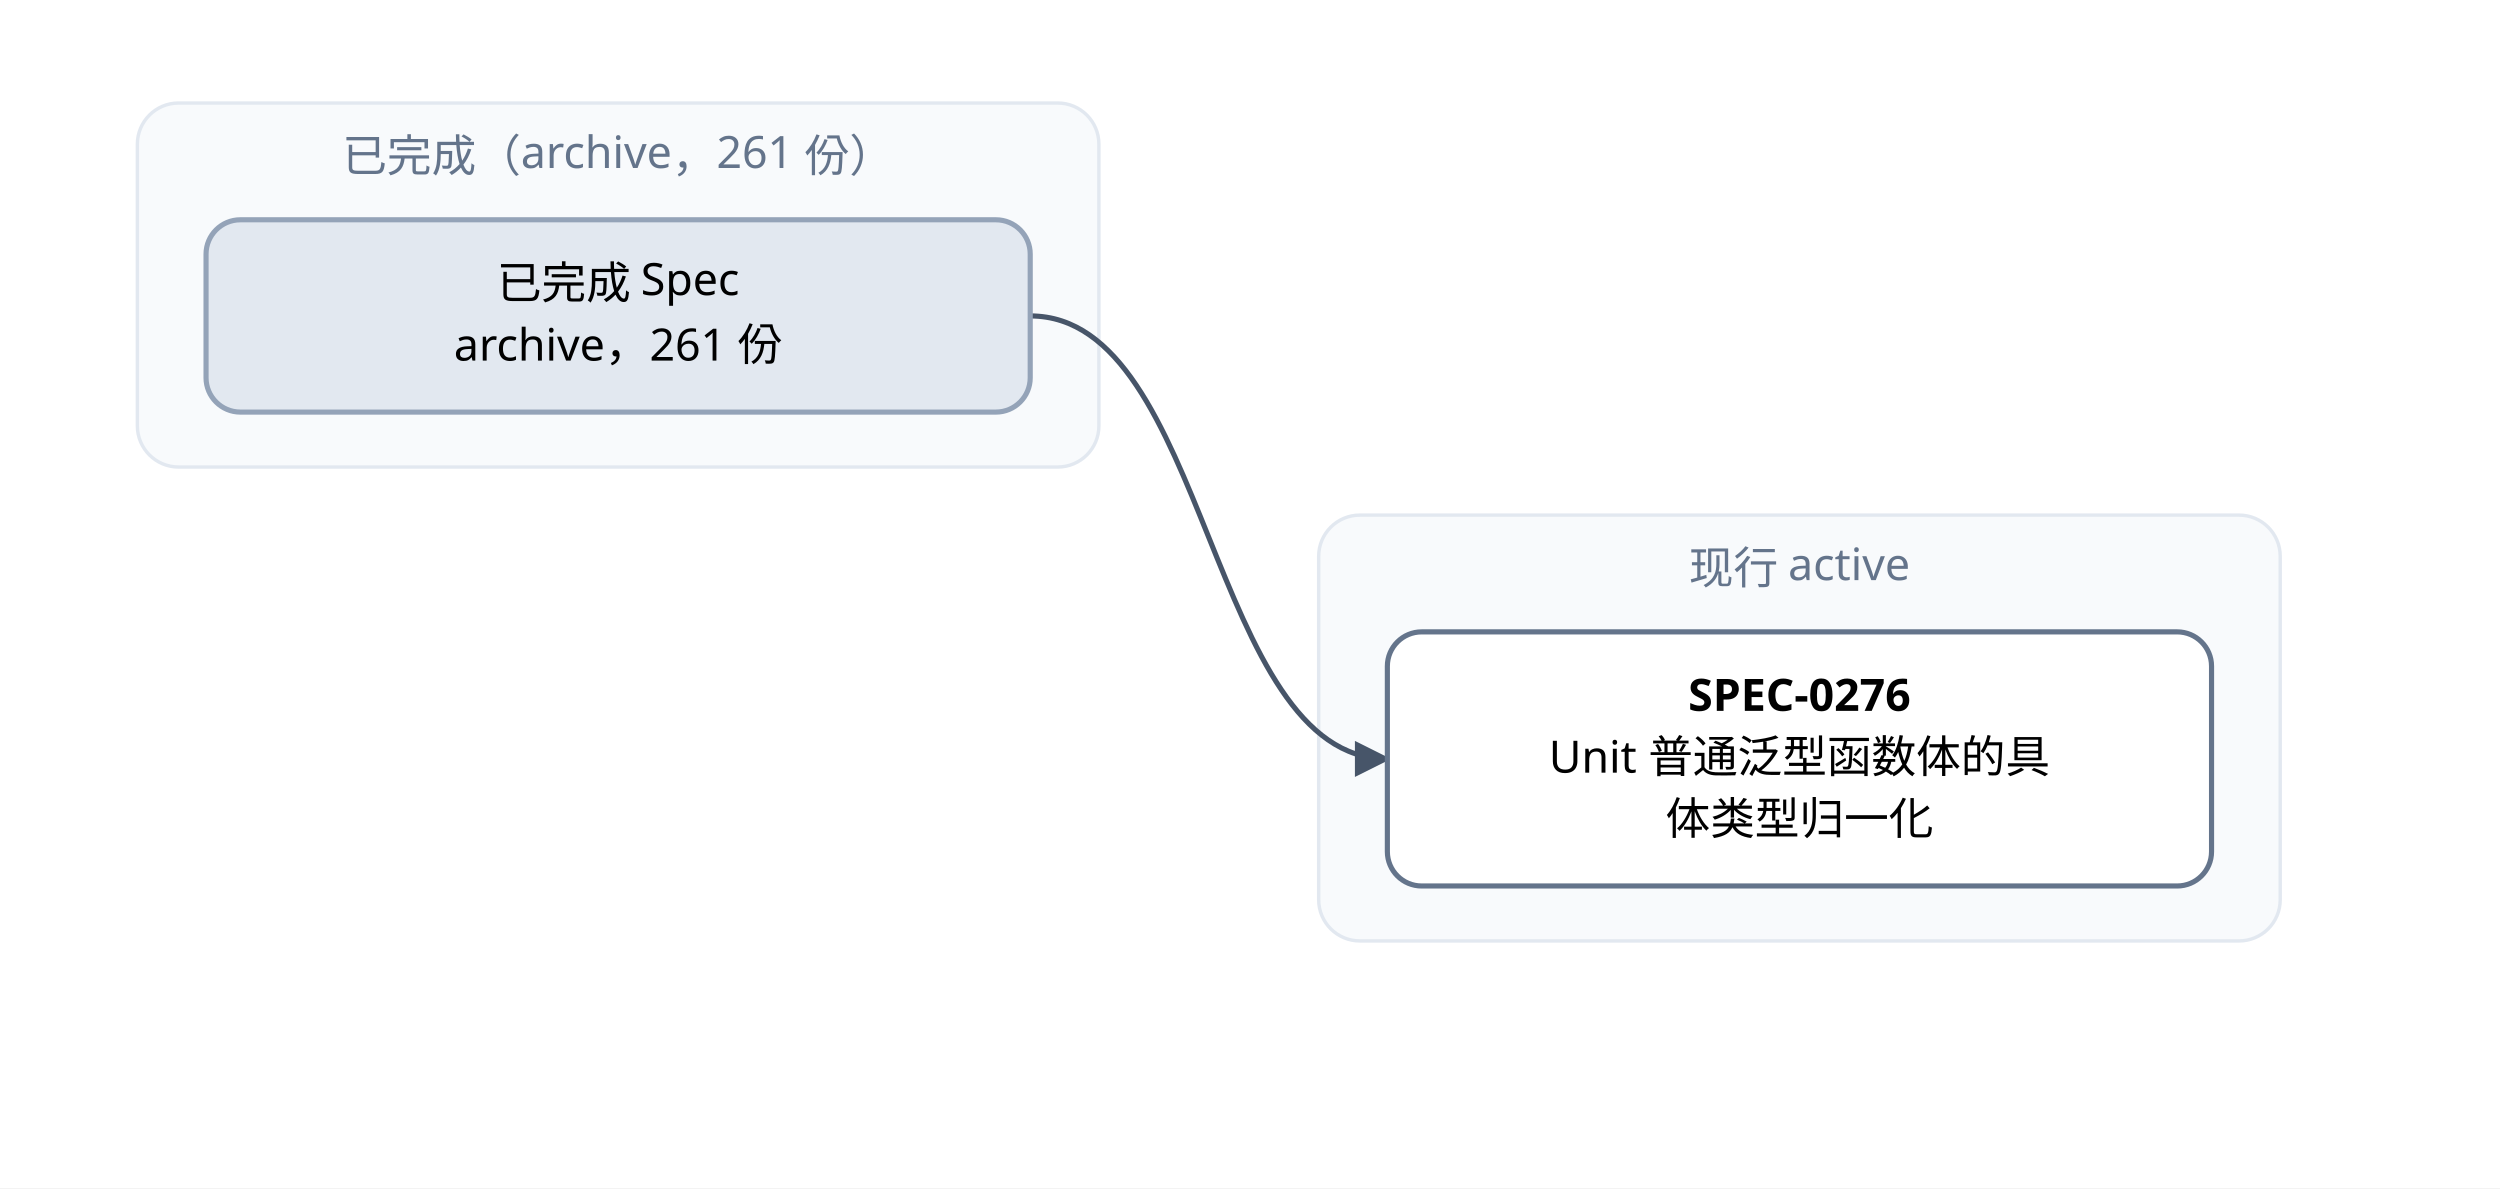
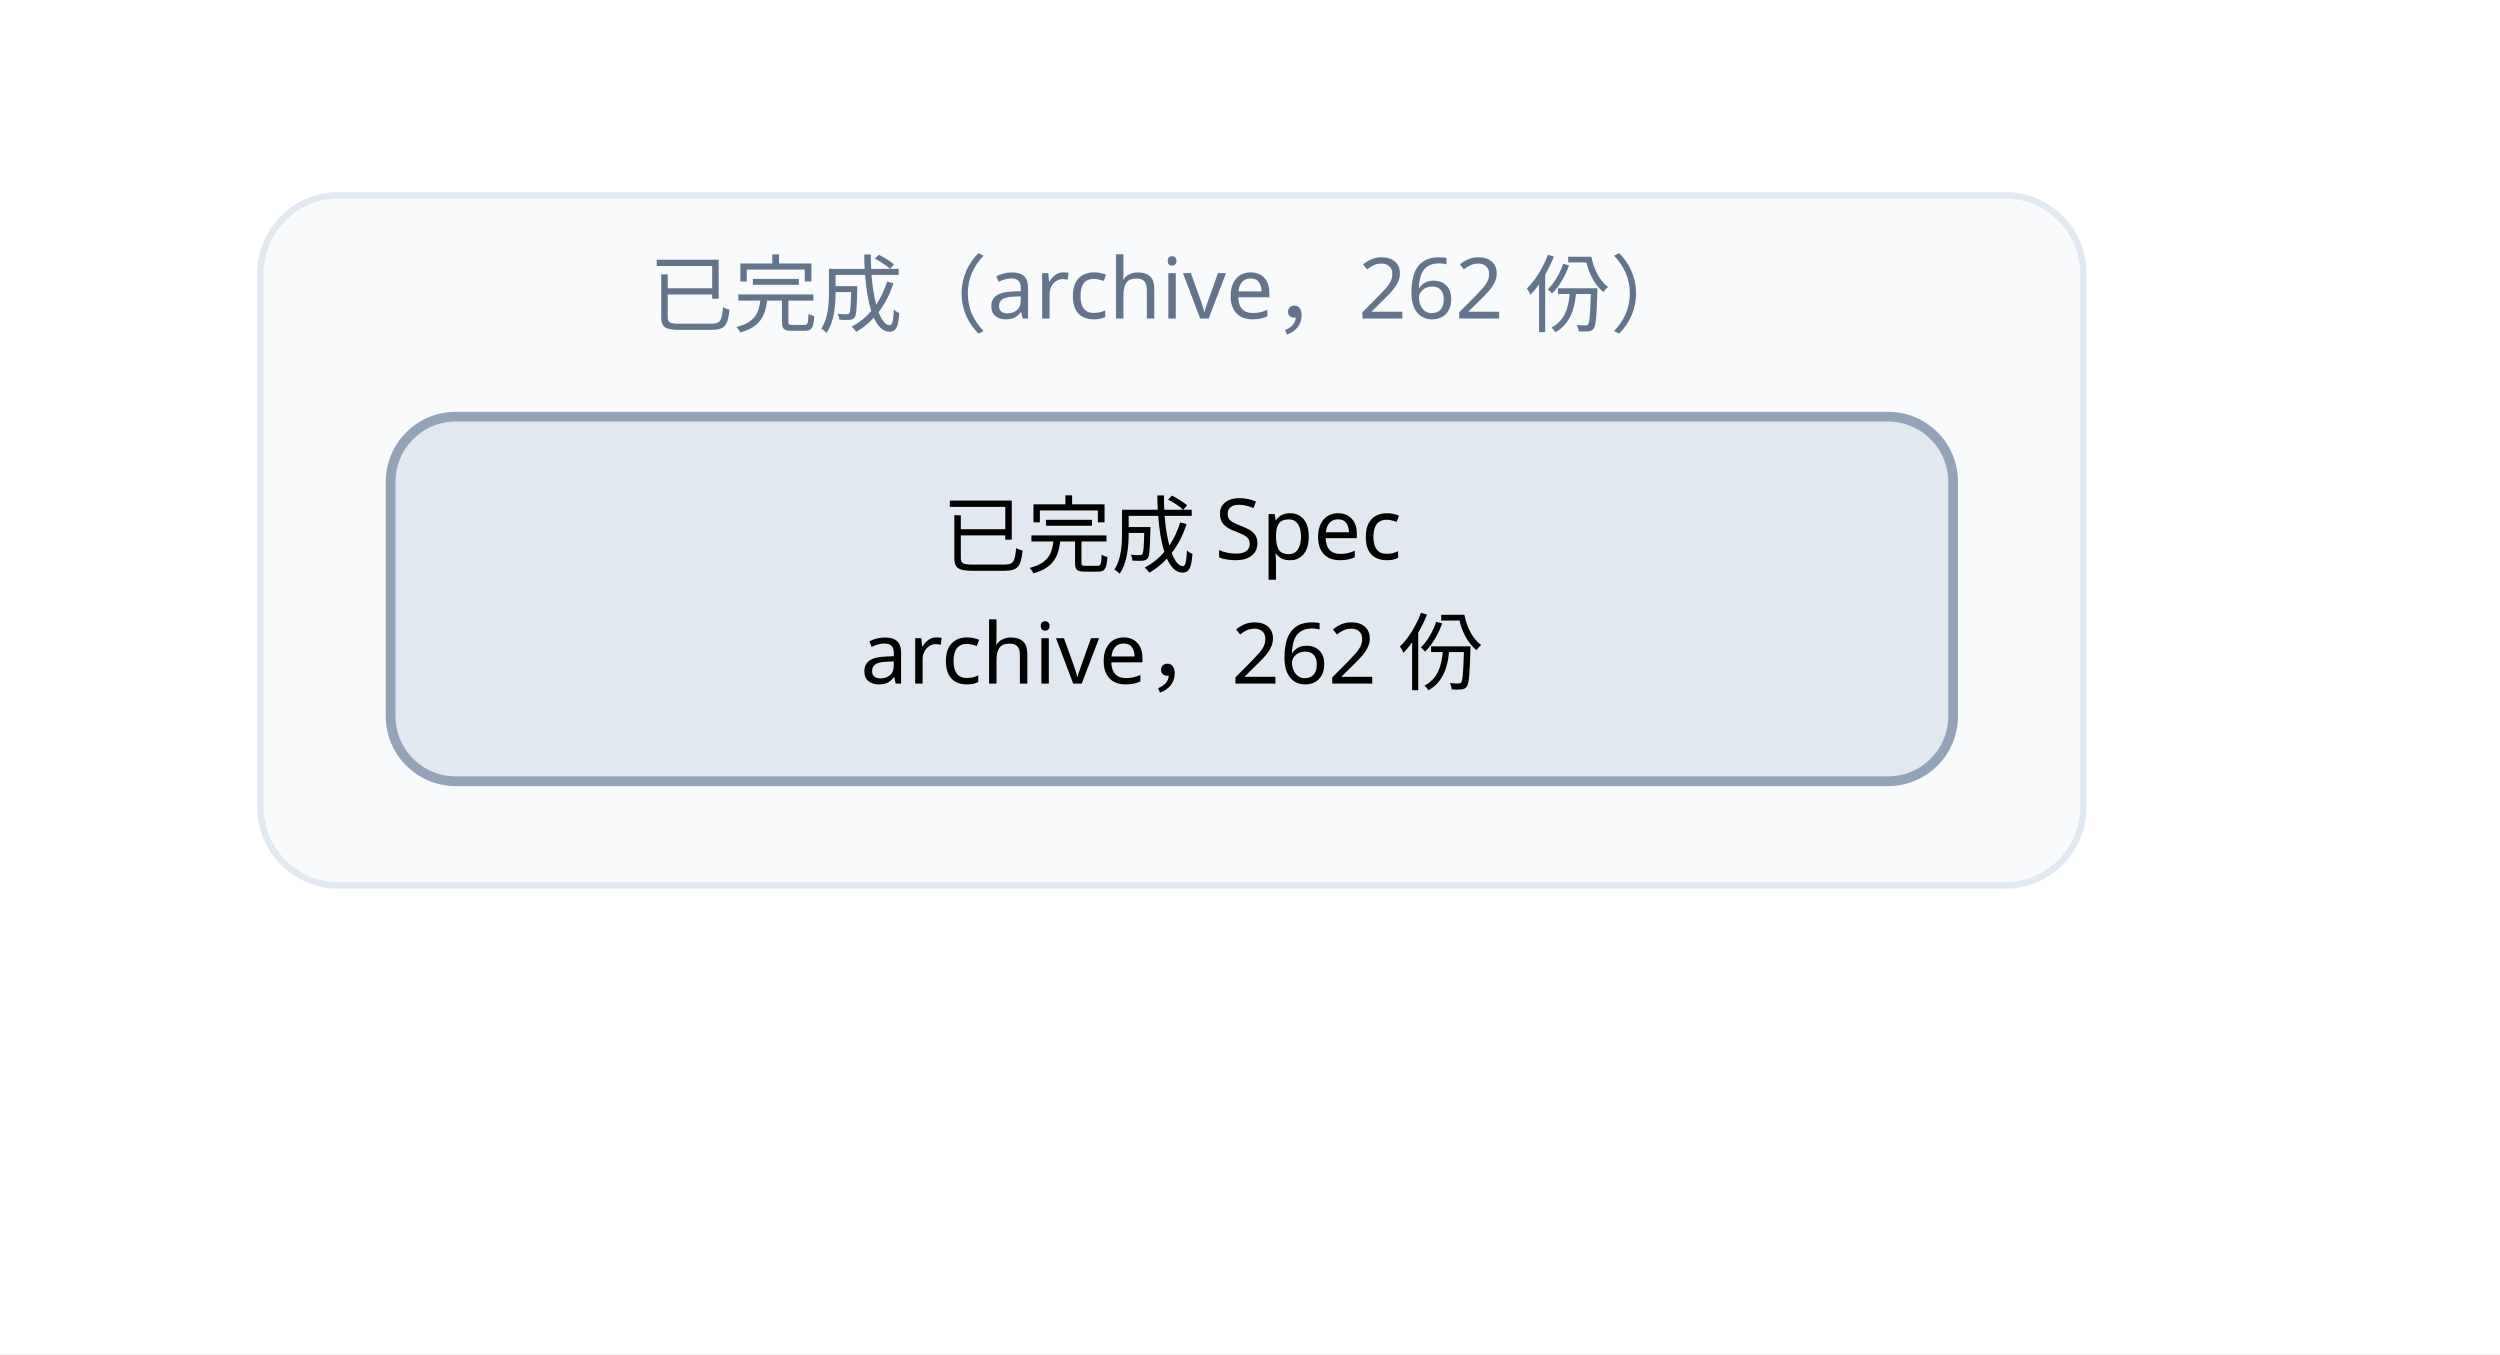
- <svg xmlns="http://www.w3.org/2000/svg" width="728" height="346" viewBox="0 0 728 346" font-family="PingFang SC, Microsoft YaHei, sans-serif">
+ <svg xmlns="http://www.w3.org/2000/svg" width="384" height="208" viewBox="0 0 384 208" font-family="PingFang SC, Microsoft YaHei, sans-serif">
  <defs>
    <marker id="arrow" viewBox="0 0 10 10" refX="9" refY="5" markerWidth="7" markerHeight="7" orient="auto-start-reverse">
      <path d="M0,0 L10,5 L0,10 z" fill="#475569" />
    </marker>
  </defs>
-   <rect width="728" height="346" fill="#ffffff" />
+   <rect width="384" height="208" fill="#ffffff" />
  <rect x="40" y="30" width="280" height="106" rx="12" fill="#f8fafc" stroke="#e2e8f0" />
-   <text x="180" y="50" text-anchor="middle" font-size="13" fill="#64748b">已完成（archive，261 份）</text>
-   <rect x="384" y="150" width="280" height="124" rx="12" fill="#f8fafc" stroke="#e2e8f0" />
-   <text x="524" y="170" text-anchor="middle" font-size="13" fill="#64748b">现行 active</text>
-   <path d="M 300 92 C 352 92, 352 221, 404 221" fill="none" stroke="#475569" stroke-width="1.5" marker-end="url(#arrow)" />
-   <rect x="404" y="184" width="240" height="74" rx="10" fill="#ffffff" stroke="#64748b" stroke-width="1.5" />
-   <text x="524" y="207" text-anchor="middle" font-size="13" font-weight="600">SPEC-0276</text>
-   <text x="524" y="225" text-anchor="middle" font-size="13">Unit 普通泛型函数体的具</text>
-   <text x="524" y="243" text-anchor="middle" font-size="13">体类型归一化</text>
+   <text x="180" y="50" text-anchor="middle" font-size="13" fill="#64748b">已完成（archive，262 份）</text>
  <rect x="60" y="64" width="240" height="56" rx="10" fill="#e2e8f0" stroke="#94a3b8" stroke-width="1.5" />
  <text x="180" y="87" text-anchor="middle" font-size="13">已完成 Spec</text>
-   <text x="180" y="105" text-anchor="middle" font-size="13">archive，261 份</text>
+   <text x="180" y="105" text-anchor="middle" font-size="13">archive，262 份</text>
</svg>
